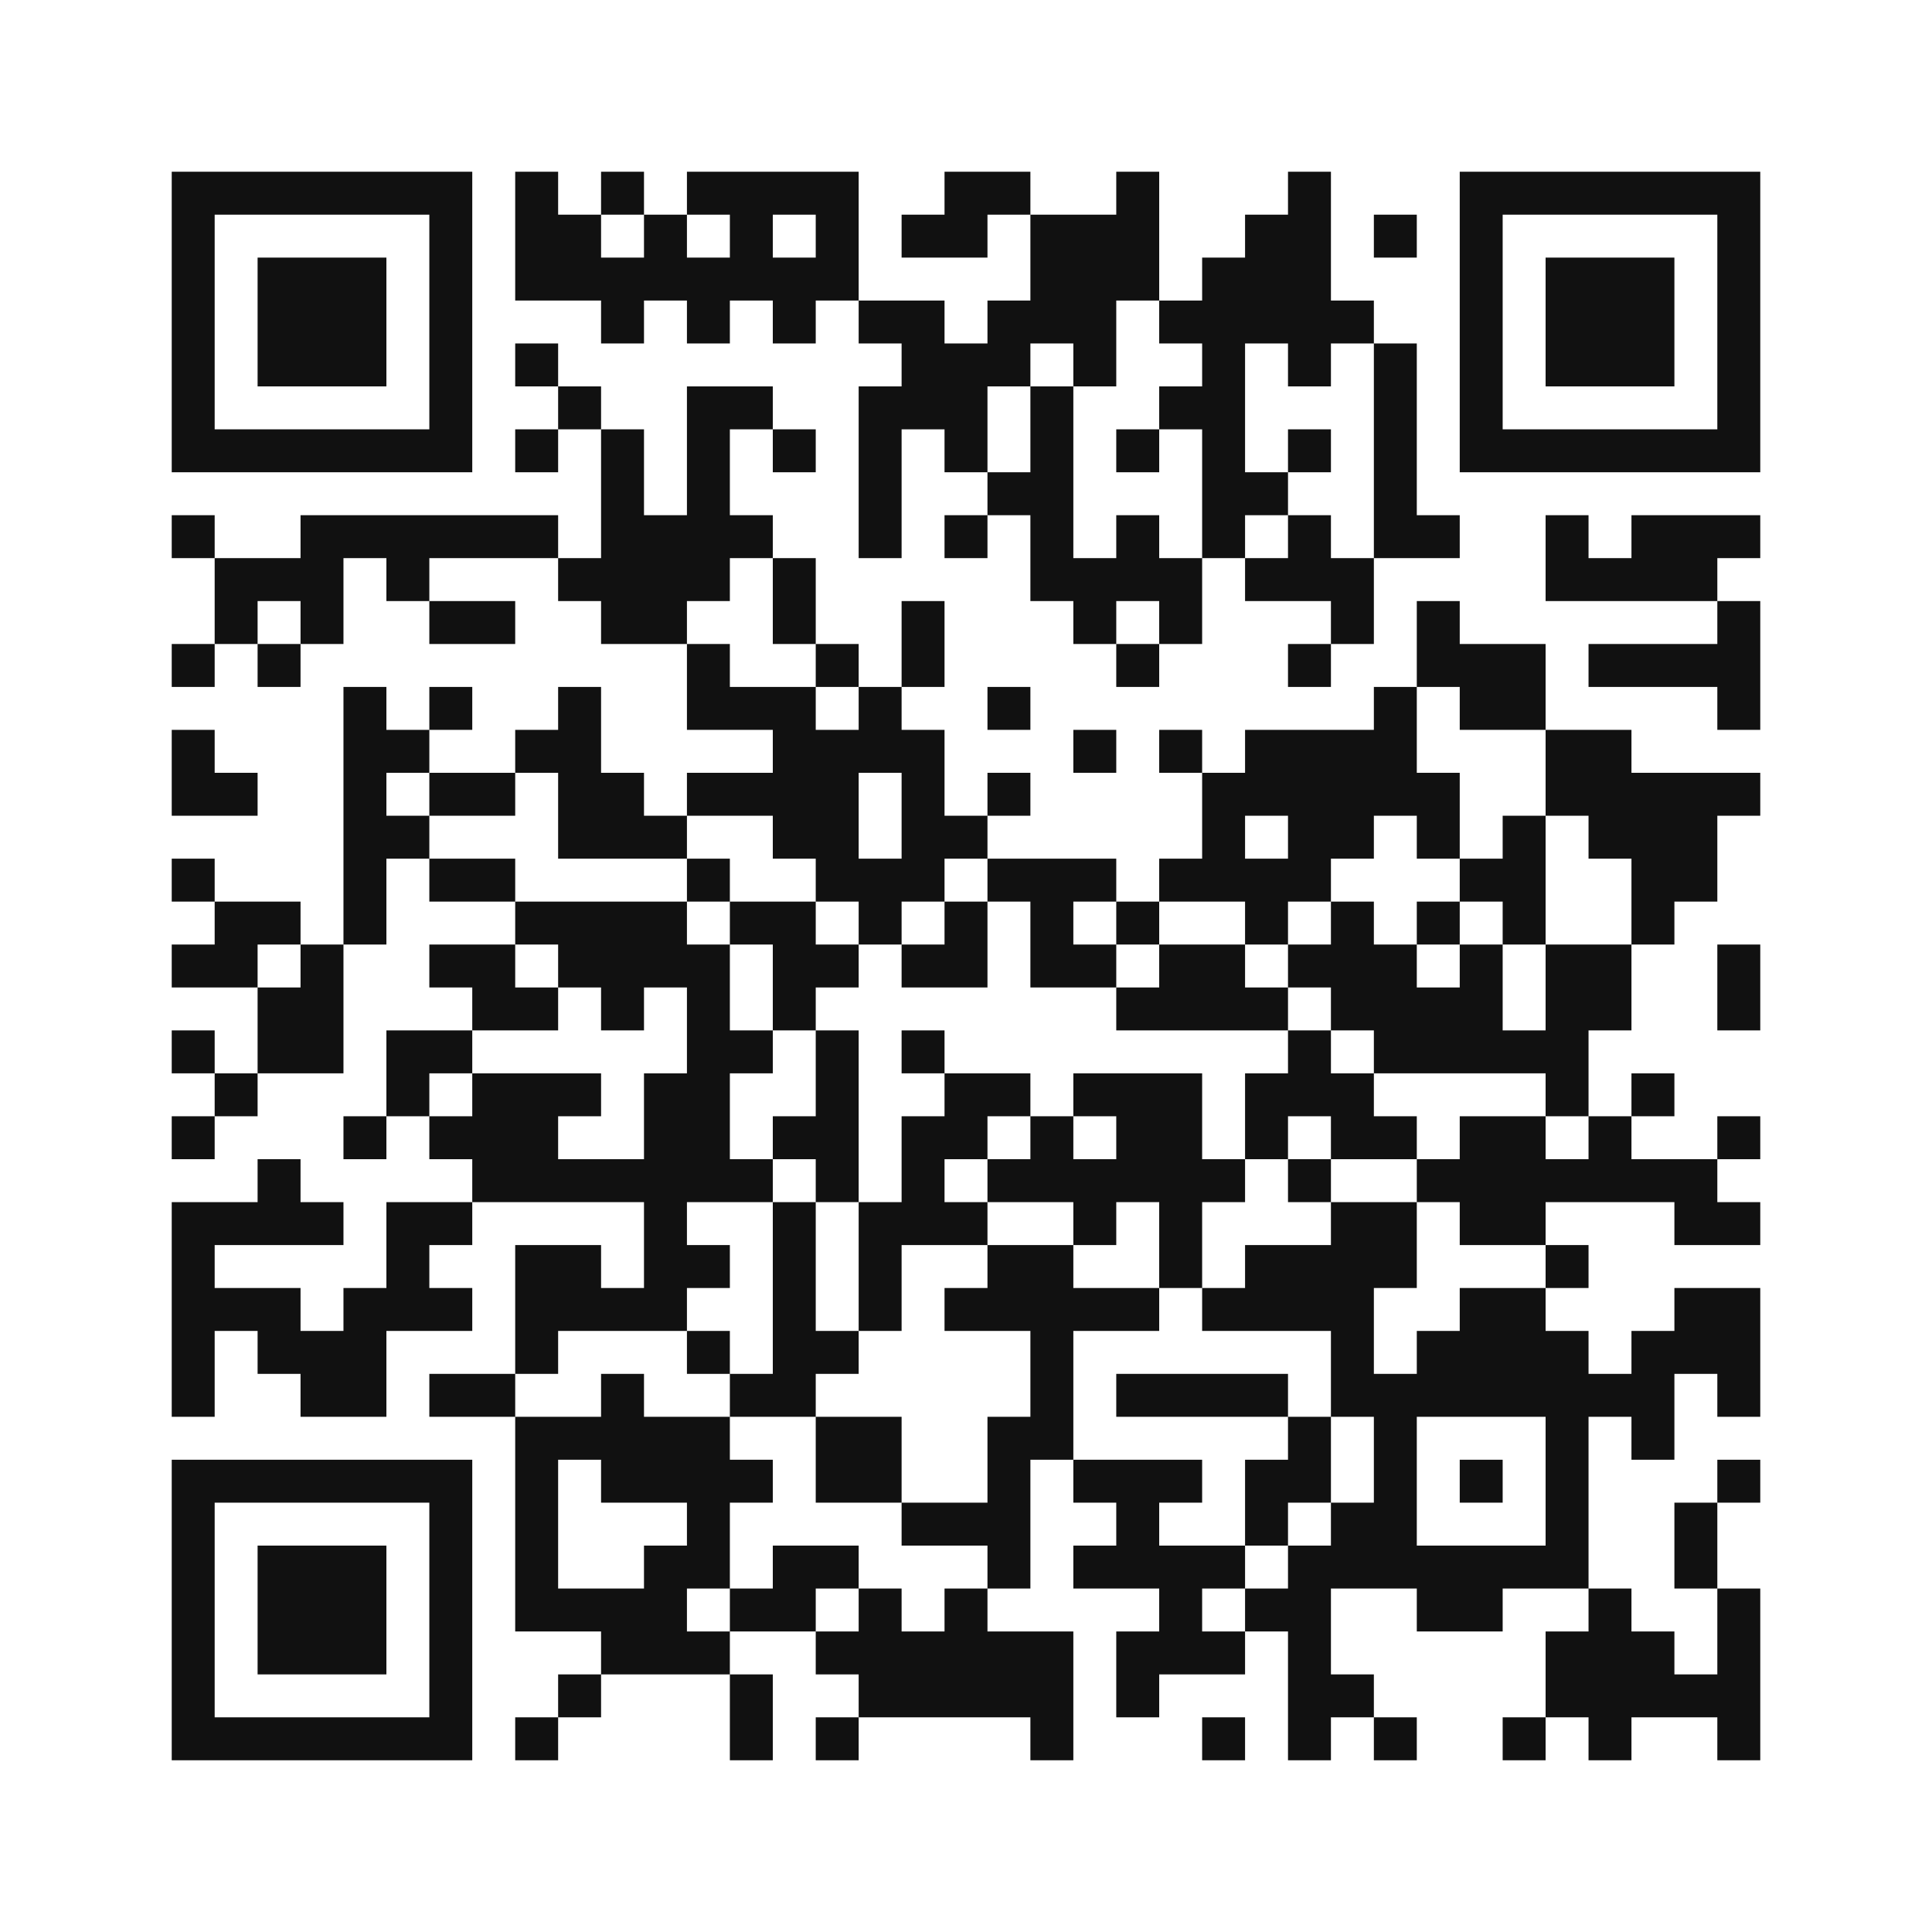
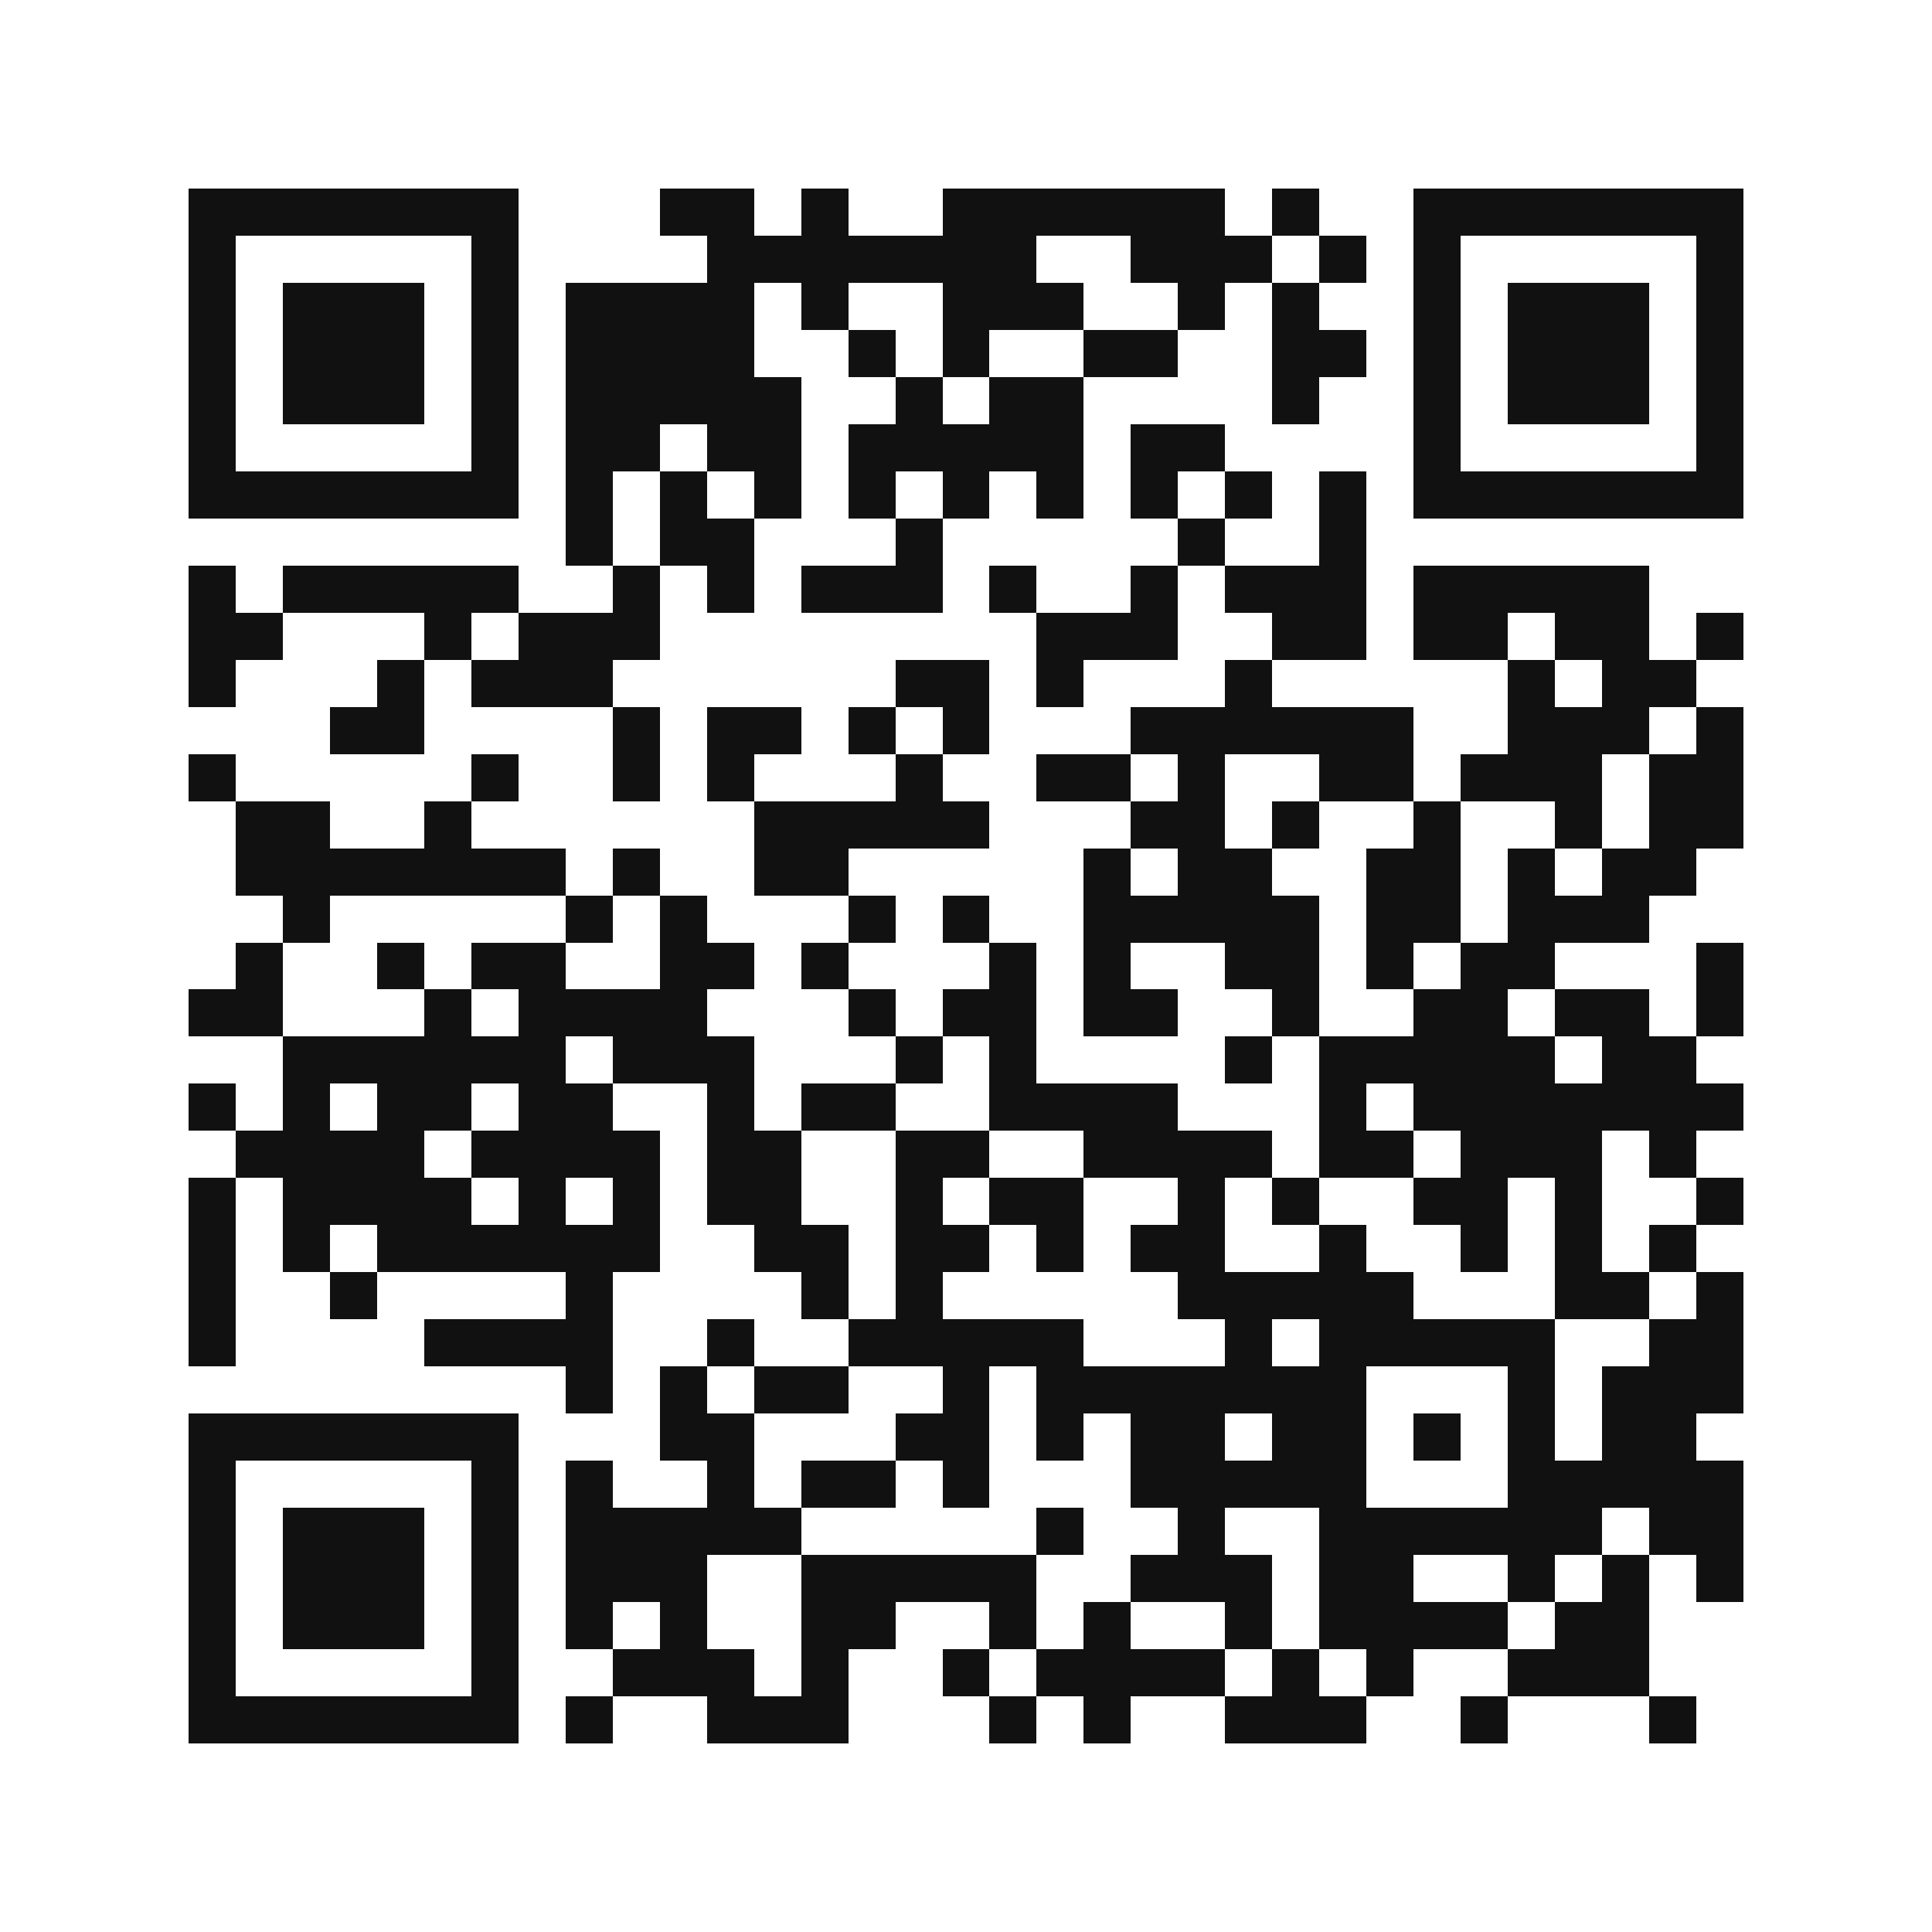
- <svg xmlns="http://www.w3.org/2000/svg" width="180" height="180" viewBox="0 0 45 45">
-   <rect width="45" height="45" fill="#fff" />
-   <path fill="#111" d="M4 4h1v1h-1zM5 4h1v1h-1zM6 4h1v1h-1zM7 4h1v1h-1zM8 4h1v1h-1zM9 4h1v1h-1zM10 4h1v1h-1zM12 4h1v1h-1zM14 4h1v1h-1zM16 4h1v1h-1zM17 4h1v1h-1zM18 4h1v1h-1zM19 4h1v1h-1zM22 4h1v1h-1zM23 4h1v1h-1zM26 4h1v1h-1zM30 4h1v1h-1zM34 4h1v1h-1zM35 4h1v1h-1zM36 4h1v1h-1zM37 4h1v1h-1zM38 4h1v1h-1zM39 4h1v1h-1zM40 4h1v1h-1zM4 5h1v1h-1zM10 5h1v1h-1zM12 5h1v1h-1zM13 5h1v1h-1zM15 5h1v1h-1zM17 5h1v1h-1zM19 5h1v1h-1zM21 5h1v1h-1zM22 5h1v1h-1zM24 5h1v1h-1zM25 5h1v1h-1zM26 5h1v1h-1zM29 5h1v1h-1zM30 5h1v1h-1zM32 5h1v1h-1zM34 5h1v1h-1zM40 5h1v1h-1zM4 6h1v1h-1zM6 6h1v1h-1zM7 6h1v1h-1zM8 6h1v1h-1zM10 6h1v1h-1zM12 6h1v1h-1zM13 6h1v1h-1zM14 6h1v1h-1zM15 6h1v1h-1zM16 6h1v1h-1zM17 6h1v1h-1zM18 6h1v1h-1zM19 6h1v1h-1zM24 6h1v1h-1zM25 6h1v1h-1zM26 6h1v1h-1zM28 6h1v1h-1zM29 6h1v1h-1zM30 6h1v1h-1zM34 6h1v1h-1zM36 6h1v1h-1zM37 6h1v1h-1zM38 6h1v1h-1zM40 6h1v1h-1zM4 7h1v1h-1zM6 7h1v1h-1zM7 7h1v1h-1zM8 7h1v1h-1zM10 7h1v1h-1zM14 7h1v1h-1zM16 7h1v1h-1zM18 7h1v1h-1zM20 7h1v1h-1zM21 7h1v1h-1zM23 7h1v1h-1zM24 7h1v1h-1zM25 7h1v1h-1zM27 7h1v1h-1zM28 7h1v1h-1zM29 7h1v1h-1zM30 7h1v1h-1zM31 7h1v1h-1zM34 7h1v1h-1zM36 7h1v1h-1zM37 7h1v1h-1zM38 7h1v1h-1zM40 7h1v1h-1zM4 8h1v1h-1zM6 8h1v1h-1zM7 8h1v1h-1zM8 8h1v1h-1zM10 8h1v1h-1zM12 8h1v1h-1zM21 8h1v1h-1zM22 8h1v1h-1zM23 8h1v1h-1zM25 8h1v1h-1zM28 8h1v1h-1zM30 8h1v1h-1zM32 8h1v1h-1zM34 8h1v1h-1zM36 8h1v1h-1zM37 8h1v1h-1zM38 8h1v1h-1zM40 8h1v1h-1zM4 9h1v1h-1zM10 9h1v1h-1zM13 9h1v1h-1zM16 9h1v1h-1zM17 9h1v1h-1zM20 9h1v1h-1zM21 9h1v1h-1zM22 9h1v1h-1zM24 9h1v1h-1zM27 9h1v1h-1zM28 9h1v1h-1zM32 9h1v1h-1zM34 9h1v1h-1zM40 9h1v1h-1zM4 10h1v1h-1zM5 10h1v1h-1zM6 10h1v1h-1zM7 10h1v1h-1zM8 10h1v1h-1zM9 10h1v1h-1zM10 10h1v1h-1zM12 10h1v1h-1zM14 10h1v1h-1zM16 10h1v1h-1zM18 10h1v1h-1zM20 10h1v1h-1zM22 10h1v1h-1zM24 10h1v1h-1zM26 10h1v1h-1zM28 10h1v1h-1zM30 10h1v1h-1zM32 10h1v1h-1zM34 10h1v1h-1zM35 10h1v1h-1zM36 10h1v1h-1zM37 10h1v1h-1zM38 10h1v1h-1zM39 10h1v1h-1zM40 10h1v1h-1zM14 11h1v1h-1zM16 11h1v1h-1zM20 11h1v1h-1zM23 11h1v1h-1zM24 11h1v1h-1zM28 11h1v1h-1zM29 11h1v1h-1zM32 11h1v1h-1zM4 12h1v1h-1zM7 12h1v1h-1zM8 12h1v1h-1zM9 12h1v1h-1zM10 12h1v1h-1zM11 12h1v1h-1zM12 12h1v1h-1zM14 12h1v1h-1zM15 12h1v1h-1zM16 12h1v1h-1zM17 12h1v1h-1zM20 12h1v1h-1zM22 12h1v1h-1zM24 12h1v1h-1zM26 12h1v1h-1zM28 12h1v1h-1zM30 12h1v1h-1zM32 12h1v1h-1zM33 12h1v1h-1zM36 12h1v1h-1zM38 12h1v1h-1zM39 12h1v1h-1zM40 12h1v1h-1zM5 13h1v1h-1zM6 13h1v1h-1zM7 13h1v1h-1zM9 13h1v1h-1zM13 13h1v1h-1zM14 13h1v1h-1zM15 13h1v1h-1zM16 13h1v1h-1zM18 13h1v1h-1zM24 13h1v1h-1zM25 13h1v1h-1zM26 13h1v1h-1zM27 13h1v1h-1zM29 13h1v1h-1zM30 13h1v1h-1zM31 13h1v1h-1zM36 13h1v1h-1zM37 13h1v1h-1zM38 13h1v1h-1zM39 13h1v1h-1zM5 14h1v1h-1zM7 14h1v1h-1zM10 14h1v1h-1zM11 14h1v1h-1zM14 14h1v1h-1zM15 14h1v1h-1zM18 14h1v1h-1zM21 14h1v1h-1zM25 14h1v1h-1zM27 14h1v1h-1zM31 14h1v1h-1zM33 14h1v1h-1zM40 14h1v1h-1zM4 15h1v1h-1zM6 15h1v1h-1zM16 15h1v1h-1zM19 15h1v1h-1zM21 15h1v1h-1zM26 15h1v1h-1zM30 15h1v1h-1zM33 15h1v1h-1zM34 15h1v1h-1zM35 15h1v1h-1zM37 15h1v1h-1zM38 15h1v1h-1zM39 15h1v1h-1zM40 15h1v1h-1zM8 16h1v1h-1zM10 16h1v1h-1zM13 16h1v1h-1zM16 16h1v1h-1zM17 16h1v1h-1zM18 16h1v1h-1zM20 16h1v1h-1zM23 16h1v1h-1zM32 16h1v1h-1zM34 16h1v1h-1zM35 16h1v1h-1zM40 16h1v1h-1zM4 17h1v1h-1zM8 17h1v1h-1zM9 17h1v1h-1zM12 17h1v1h-1zM13 17h1v1h-1zM18 17h1v1h-1zM19 17h1v1h-1zM20 17h1v1h-1zM21 17h1v1h-1zM25 17h1v1h-1zM27 17h1v1h-1zM29 17h1v1h-1zM30 17h1v1h-1zM31 17h1v1h-1zM32 17h1v1h-1zM36 17h1v1h-1zM37 17h1v1h-1zM4 18h1v1h-1zM5 18h1v1h-1zM8 18h1v1h-1zM10 18h1v1h-1zM11 18h1v1h-1zM13 18h1v1h-1zM14 18h1v1h-1zM16 18h1v1h-1zM17 18h1v1h-1zM18 18h1v1h-1zM19 18h1v1h-1zM21 18h1v1h-1zM23 18h1v1h-1zM28 18h1v1h-1zM29 18h1v1h-1zM30 18h1v1h-1zM31 18h1v1h-1zM32 18h1v1h-1zM33 18h1v1h-1zM36 18h1v1h-1zM37 18h1v1h-1zM38 18h1v1h-1zM39 18h1v1h-1zM40 18h1v1h-1zM8 19h1v1h-1zM9 19h1v1h-1zM13 19h1v1h-1zM14 19h1v1h-1zM15 19h1v1h-1zM18 19h1v1h-1zM19 19h1v1h-1zM21 19h1v1h-1zM22 19h1v1h-1zM28 19h1v1h-1zM30 19h1v1h-1zM31 19h1v1h-1zM33 19h1v1h-1zM35 19h1v1h-1zM37 19h1v1h-1zM38 19h1v1h-1zM39 19h1v1h-1zM4 20h1v1h-1zM8 20h1v1h-1zM10 20h1v1h-1zM11 20h1v1h-1zM16 20h1v1h-1zM19 20h1v1h-1zM20 20h1v1h-1zM21 20h1v1h-1zM23 20h1v1h-1zM24 20h1v1h-1zM25 20h1v1h-1zM27 20h1v1h-1zM28 20h1v1h-1zM29 20h1v1h-1zM30 20h1v1h-1zM34 20h1v1h-1zM35 20h1v1h-1zM38 20h1v1h-1zM39 20h1v1h-1zM5 21h1v1h-1zM6 21h1v1h-1zM8 21h1v1h-1zM12 21h1v1h-1zM13 21h1v1h-1zM14 21h1v1h-1zM15 21h1v1h-1zM17 21h1v1h-1zM18 21h1v1h-1zM20 21h1v1h-1zM22 21h1v1h-1zM24 21h1v1h-1zM26 21h1v1h-1zM29 21h1v1h-1zM31 21h1v1h-1zM33 21h1v1h-1zM35 21h1v1h-1zM38 21h1v1h-1zM4 22h1v1h-1zM5 22h1v1h-1zM7 22h1v1h-1zM10 22h1v1h-1zM11 22h1v1h-1zM13 22h1v1h-1zM14 22h1v1h-1zM15 22h1v1h-1zM16 22h1v1h-1zM18 22h1v1h-1zM19 22h1v1h-1zM21 22h1v1h-1zM22 22h1v1h-1zM24 22h1v1h-1zM25 22h1v1h-1zM27 22h1v1h-1zM28 22h1v1h-1zM30 22h1v1h-1zM31 22h1v1h-1zM32 22h1v1h-1zM34 22h1v1h-1zM36 22h1v1h-1zM37 22h1v1h-1zM40 22h1v1h-1zM6 23h1v1h-1zM7 23h1v1h-1zM11 23h1v1h-1zM12 23h1v1h-1zM14 23h1v1h-1zM16 23h1v1h-1zM18 23h1v1h-1zM26 23h1v1h-1zM27 23h1v1h-1zM28 23h1v1h-1zM29 23h1v1h-1zM31 23h1v1h-1zM32 23h1v1h-1zM33 23h1v1h-1zM34 23h1v1h-1zM36 23h1v1h-1zM37 23h1v1h-1zM40 23h1v1h-1zM4 24h1v1h-1zM6 24h1v1h-1zM7 24h1v1h-1zM9 24h1v1h-1zM10 24h1v1h-1zM16 24h1v1h-1zM17 24h1v1h-1zM19 24h1v1h-1zM21 24h1v1h-1zM30 24h1v1h-1zM32 24h1v1h-1zM33 24h1v1h-1zM34 24h1v1h-1zM35 24h1v1h-1zM36 24h1v1h-1zM5 25h1v1h-1zM9 25h1v1h-1zM11 25h1v1h-1zM12 25h1v1h-1zM13 25h1v1h-1zM15 25h1v1h-1zM16 25h1v1h-1zM19 25h1v1h-1zM22 25h1v1h-1zM23 25h1v1h-1zM25 25h1v1h-1zM26 25h1v1h-1zM27 25h1v1h-1zM29 25h1v1h-1zM30 25h1v1h-1zM31 25h1v1h-1zM36 25h1v1h-1zM38 25h1v1h-1zM4 26h1v1h-1zM8 26h1v1h-1zM10 26h1v1h-1zM11 26h1v1h-1zM12 26h1v1h-1zM15 26h1v1h-1zM16 26h1v1h-1zM18 26h1v1h-1zM19 26h1v1h-1zM21 26h1v1h-1zM22 26h1v1h-1zM24 26h1v1h-1zM26 26h1v1h-1zM27 26h1v1h-1zM29 26h1v1h-1zM31 26h1v1h-1zM32 26h1v1h-1zM34 26h1v1h-1zM35 26h1v1h-1zM37 26h1v1h-1zM40 26h1v1h-1zM6 27h1v1h-1zM11 27h1v1h-1zM12 27h1v1h-1zM13 27h1v1h-1zM14 27h1v1h-1zM15 27h1v1h-1zM16 27h1v1h-1zM17 27h1v1h-1zM19 27h1v1h-1zM21 27h1v1h-1zM23 27h1v1h-1zM24 27h1v1h-1zM25 27h1v1h-1zM26 27h1v1h-1zM27 27h1v1h-1zM28 27h1v1h-1zM30 27h1v1h-1zM33 27h1v1h-1zM34 27h1v1h-1zM35 27h1v1h-1zM36 27h1v1h-1zM37 27h1v1h-1zM38 27h1v1h-1zM39 27h1v1h-1zM4 28h1v1h-1zM5 28h1v1h-1zM6 28h1v1h-1zM7 28h1v1h-1zM9 28h1v1h-1zM10 28h1v1h-1zM15 28h1v1h-1zM18 28h1v1h-1zM20 28h1v1h-1zM21 28h1v1h-1zM22 28h1v1h-1zM25 28h1v1h-1zM27 28h1v1h-1zM31 28h1v1h-1zM32 28h1v1h-1zM34 28h1v1h-1zM35 28h1v1h-1zM39 28h1v1h-1zM40 28h1v1h-1zM4 29h1v1h-1zM9 29h1v1h-1zM12 29h1v1h-1zM13 29h1v1h-1zM15 29h1v1h-1zM16 29h1v1h-1zM18 29h1v1h-1zM20 29h1v1h-1zM23 29h1v1h-1zM24 29h1v1h-1zM27 29h1v1h-1zM29 29h1v1h-1zM30 29h1v1h-1zM31 29h1v1h-1zM32 29h1v1h-1zM36 29h1v1h-1zM4 30h1v1h-1zM5 30h1v1h-1zM6 30h1v1h-1zM8 30h1v1h-1zM9 30h1v1h-1zM10 30h1v1h-1zM12 30h1v1h-1zM13 30h1v1h-1zM14 30h1v1h-1zM15 30h1v1h-1zM18 30h1v1h-1zM20 30h1v1h-1zM22 30h1v1h-1zM23 30h1v1h-1zM24 30h1v1h-1zM25 30h1v1h-1zM26 30h1v1h-1zM28 30h1v1h-1zM29 30h1v1h-1zM30 30h1v1h-1zM31 30h1v1h-1zM34 30h1v1h-1zM35 30h1v1h-1zM39 30h1v1h-1zM40 30h1v1h-1zM4 31h1v1h-1zM6 31h1v1h-1zM7 31h1v1h-1zM8 31h1v1h-1zM12 31h1v1h-1zM16 31h1v1h-1zM18 31h1v1h-1zM19 31h1v1h-1zM24 31h1v1h-1zM31 31h1v1h-1zM33 31h1v1h-1zM34 31h1v1h-1zM35 31h1v1h-1zM36 31h1v1h-1zM38 31h1v1h-1zM39 31h1v1h-1zM40 31h1v1h-1zM4 32h1v1h-1zM7 32h1v1h-1zM8 32h1v1h-1zM10 32h1v1h-1zM11 32h1v1h-1zM14 32h1v1h-1zM17 32h1v1h-1zM18 32h1v1h-1zM24 32h1v1h-1zM26 32h1v1h-1zM27 32h1v1h-1zM28 32h1v1h-1zM29 32h1v1h-1zM31 32h1v1h-1zM32 32h1v1h-1zM33 32h1v1h-1zM34 32h1v1h-1zM35 32h1v1h-1zM36 32h1v1h-1zM37 32h1v1h-1zM38 32h1v1h-1zM40 32h1v1h-1zM12 33h1v1h-1zM13 33h1v1h-1zM14 33h1v1h-1zM15 33h1v1h-1zM16 33h1v1h-1zM19 33h1v1h-1zM20 33h1v1h-1zM23 33h1v1h-1zM24 33h1v1h-1zM30 33h1v1h-1zM32 33h1v1h-1zM36 33h1v1h-1zM38 33h1v1h-1zM4 34h1v1h-1zM5 34h1v1h-1zM6 34h1v1h-1zM7 34h1v1h-1zM8 34h1v1h-1zM9 34h1v1h-1zM10 34h1v1h-1zM12 34h1v1h-1zM14 34h1v1h-1zM15 34h1v1h-1zM16 34h1v1h-1zM17 34h1v1h-1zM19 34h1v1h-1zM20 34h1v1h-1zM23 34h1v1h-1zM25 34h1v1h-1zM26 34h1v1h-1zM27 34h1v1h-1zM29 34h1v1h-1zM30 34h1v1h-1zM32 34h1v1h-1zM34 34h1v1h-1zM36 34h1v1h-1zM40 34h1v1h-1zM4 35h1v1h-1zM10 35h1v1h-1zM12 35h1v1h-1zM16 35h1v1h-1zM21 35h1v1h-1zM22 35h1v1h-1zM23 35h1v1h-1zM26 35h1v1h-1zM29 35h1v1h-1zM31 35h1v1h-1zM32 35h1v1h-1zM36 35h1v1h-1zM39 35h1v1h-1zM4 36h1v1h-1zM6 36h1v1h-1zM7 36h1v1h-1zM8 36h1v1h-1zM10 36h1v1h-1zM12 36h1v1h-1zM15 36h1v1h-1zM16 36h1v1h-1zM18 36h1v1h-1zM19 36h1v1h-1zM23 36h1v1h-1zM25 36h1v1h-1zM26 36h1v1h-1zM27 36h1v1h-1zM28 36h1v1h-1zM30 36h1v1h-1zM31 36h1v1h-1zM32 36h1v1h-1zM33 36h1v1h-1zM34 36h1v1h-1zM35 36h1v1h-1zM36 36h1v1h-1zM39 36h1v1h-1zM4 37h1v1h-1zM6 37h1v1h-1zM7 37h1v1h-1zM8 37h1v1h-1zM10 37h1v1h-1zM12 37h1v1h-1zM13 37h1v1h-1zM14 37h1v1h-1zM15 37h1v1h-1zM17 37h1v1h-1zM18 37h1v1h-1zM20 37h1v1h-1zM22 37h1v1h-1zM27 37h1v1h-1zM29 37h1v1h-1zM30 37h1v1h-1zM33 37h1v1h-1zM34 37h1v1h-1zM37 37h1v1h-1zM40 37h1v1h-1zM4 38h1v1h-1zM6 38h1v1h-1zM7 38h1v1h-1zM8 38h1v1h-1zM10 38h1v1h-1zM14 38h1v1h-1zM15 38h1v1h-1zM16 38h1v1h-1zM19 38h1v1h-1zM20 38h1v1h-1zM21 38h1v1h-1zM22 38h1v1h-1zM23 38h1v1h-1zM24 38h1v1h-1zM26 38h1v1h-1zM27 38h1v1h-1zM28 38h1v1h-1zM30 38h1v1h-1zM36 38h1v1h-1zM37 38h1v1h-1zM38 38h1v1h-1zM40 38h1v1h-1zM4 39h1v1h-1zM10 39h1v1h-1zM13 39h1v1h-1zM17 39h1v1h-1zM20 39h1v1h-1zM21 39h1v1h-1zM22 39h1v1h-1zM23 39h1v1h-1zM24 39h1v1h-1zM26 39h1v1h-1zM30 39h1v1h-1zM31 39h1v1h-1zM36 39h1v1h-1zM37 39h1v1h-1zM38 39h1v1h-1zM39 39h1v1h-1zM40 39h1v1h-1zM4 40h1v1h-1zM5 40h1v1h-1zM6 40h1v1h-1zM7 40h1v1h-1zM8 40h1v1h-1zM9 40h1v1h-1zM10 40h1v1h-1zM12 40h1v1h-1zM17 40h1v1h-1zM19 40h1v1h-1zM24 40h1v1h-1zM28 40h1v1h-1zM30 40h1v1h-1zM32 40h1v1h-1zM35 40h1v1h-1zM37 40h1v1h-1zM40 40h1v1h-1z" />
+ <svg xmlns="http://www.w3.org/2000/svg" viewBox="0 0 41 41" shape-rendering="crispEdges">
+   <path fill="#111" d="" />
+   <rect width="41" height="41" fill="white" />
+   <path fill="#111" d="M4 4h7v1h-7zM14 4h2v1h-2zM17 4h1v1h-1zM20 4h6v1h-6zM27 4h1v1h-1zM30 4h7v1h-7zM4 5h1v1h-1zM10 5h1v1h-1zM15 5h7v1h-7zM24 5h3v1h-3zM28 5h1v1h-1zM30 5h1v1h-1zM36 5h1v1h-1zM4 6h1v1h-1zM6 6h3v1h-3zM10 6h1v1h-1zM12 6h4v1h-4zM17 6h1v1h-1zM20 6h3v1h-3zM25 6h1v1h-1zM27 6h1v1h-1zM30 6h1v1h-1zM32 6h3v1h-3zM36 6h1v1h-1zM4 7h1v1h-1zM6 7h3v1h-3zM10 7h1v1h-1zM12 7h4v1h-4zM18 7h1v1h-1zM20 7h1v1h-1zM23 7h2v1h-2zM27 7h2v1h-2zM30 7h1v1h-1zM32 7h3v1h-3zM36 7h1v1h-1zM4 8h1v1h-1zM6 8h3v1h-3zM10 8h1v1h-1zM12 8h5v1h-5zM19 8h1v1h-1zM21 8h2v1h-2zM27 8h1v1h-1zM30 8h1v1h-1zM32 8h3v1h-3zM36 8h1v1h-1zM4 9h1v1h-1zM10 9h1v1h-1zM12 9h2v1h-2zM15 9h2v1h-2zM18 9h5v1h-5zM24 9h2v1h-2zM30 9h1v1h-1zM36 9h1v1h-1zM4 10h7v1h-7zM12 10h1v1h-1zM14 10h1v1h-1zM16 10h1v1h-1zM18 10h1v1h-1zM20 10h1v1h-1zM22 10h1v1h-1zM24 10h1v1h-1zM26 10h1v1h-1zM28 10h1v1h-1zM30 10h7v1h-7zM12 11h1v1h-1zM14 11h2v1h-2zM19 11h1v1h-1zM25 11h1v1h-1zM28 11h1v1h-1zM4 12h1v1h-1zM6 12h5v1h-5zM13 12h1v1h-1zM15 12h1v1h-1zM17 12h3v1h-3zM21 12h1v1h-1zM24 12h1v1h-1zM26 12h3v1h-3zM30 12h5v1h-5zM4 13h2v1h-2zM9 13h1v1h-1zM11 13h3v1h-3zM22 13h3v1h-3zM27 13h2v1h-2zM30 13h2v1h-2zM33 13h2v1h-2zM36 13h1v1h-1zM4 14h1v1h-1zM8 14h1v1h-1zM10 14h3v1h-3zM19 14h2v1h-2zM22 14h1v1h-1zM26 14h1v1h-1zM32 14h1v1h-1zM34 14h2v1h-2zM7 15h2v1h-2zM13 15h1v1h-1zM15 15h2v1h-2zM18 15h1v1h-1zM20 15h1v1h-1zM24 15h6v1h-6zM32 15h3v1h-3zM36 15h1v1h-1zM4 16h1v1h-1zM10 16h1v1h-1zM13 16h1v1h-1zM15 16h1v1h-1zM19 16h1v1h-1zM22 16h2v1h-2zM25 16h1v1h-1zM28 16h2v1h-2zM31 16h3v1h-3zM35 16h2v1h-2zM5 17h2v1h-2zM9 17h1v1h-1zM16 17h5v1h-5zM24 17h2v1h-2zM27 17h1v1h-1zM30 17h1v1h-1zM33 17h1v1h-1zM35 17h2v1h-2zM5 18h7v1h-7zM13 18h1v1h-1zM16 18h2v1h-2zM23 18h1v1h-1zM25 18h2v1h-2zM29 18h2v1h-2zM32 18h1v1h-1zM34 18h2v1h-2zM6 19h1v1h-1zM12 19h1v1h-1zM14 19h1v1h-1zM18 19h1v1h-1zM20 19h1v1h-1zM23 19h5v1h-5zM29 19h2v1h-2zM32 19h3v1h-3zM5 20h1v1h-1zM8 20h1v1h-1zM10 20h2v1h-2zM14 20h2v1h-2zM17 20h1v1h-1zM21 20h1v1h-1zM23 20h1v1h-1zM26 20h2v1h-2zM29 20h1v1h-1zM31 20h2v1h-2zM36 20h1v1h-1zM4 21h2v1h-2zM9 21h1v1h-1zM11 21h4v1h-4zM18 21h1v1h-1zM20 21h2v1h-2zM23 21h2v1h-2zM27 21h1v1h-1zM30 21h2v1h-2zM33 21h2v1h-2zM36 21h1v1h-1zM6 22h6v1h-6zM13 22h3v1h-3zM19 22h1v1h-1zM21 22h1v1h-1zM26 22h1v1h-1zM28 22h5v1h-5zM34 22h2v1h-2zM4 23h1v1h-1zM6 23h1v1h-1zM8 23h2v1h-2zM11 23h2v1h-2zM15 23h1v1h-1zM17 23h2v1h-2zM21 23h4v1h-4zM28 23h1v1h-1zM30 23h7v1h-7zM5 24h4v1h-4zM10 24h4v1h-4zM15 24h2v1h-2zM19 24h2v1h-2zM23 24h4v1h-4zM28 24h2v1h-2zM31 24h3v1h-3zM35 24h1v1h-1zM4 25h1v1h-1zM6 25h4v1h-4zM11 25h1v1h-1zM13 25h1v1h-1zM15 25h2v1h-2zM19 25h1v1h-1zM21 25h2v1h-2zM25 25h1v1h-1zM27 25h1v1h-1zM30 25h2v1h-2zM33 25h1v1h-1zM36 25h1v1h-1zM4 26h1v1h-1zM6 26h1v1h-1zM8 26h6v1h-6zM16 26h2v1h-2zM19 26h2v1h-2zM22 26h1v1h-1zM24 26h2v1h-2zM28 26h1v1h-1zM31 26h1v1h-1zM33 26h1v1h-1zM35 26h1v1h-1zM4 27h1v1h-1zM7 27h1v1h-1zM12 27h1v1h-1zM17 27h1v1h-1zM19 27h1v1h-1zM25 27h5v1h-5zM33 27h2v1h-2zM36 27h1v1h-1zM4 28h1v1h-1zM9 28h4v1h-4zM15 28h1v1h-1zM18 28h5v1h-5zM26 28h1v1h-1zM28 28h5v1h-5zM35 28h2v1h-2zM12 29h1v1h-1zM14 29h1v1h-1zM16 29h2v1h-2zM20 29h1v1h-1zM22 29h7v1h-7zM32 29h1v1h-1zM34 29h3v1h-3zM4 30h7v1h-7zM14 30h2v1h-2zM19 30h2v1h-2zM22 30h1v1h-1zM24 30h2v1h-2zM27 30h2v1h-2zM30 30h1v1h-1zM32 30h1v1h-1zM34 30h2v1h-2zM4 31h1v1h-1zM10 31h1v1h-1zM12 31h1v1h-1zM15 31h1v1h-1zM17 31h2v1h-2zM20 31h1v1h-1zM24 31h5v1h-5zM32 31h5v1h-5zM4 32h1v1h-1zM6 32h3v1h-3zM10 32h1v1h-1zM12 32h5v1h-5zM22 32h1v1h-1zM25 32h1v1h-1zM28 32h6v1h-6zM35 32h2v1h-2zM4 33h1v1h-1zM6 33h3v1h-3zM10 33h1v1h-1zM12 33h3v1h-3zM17 33h5v1h-5zM24 33h3v1h-3zM28 33h2v1h-2zM32 33h1v1h-1zM34 33h1v1h-1zM36 33h1v1h-1zM4 34h1v1h-1zM6 34h3v1h-3zM10 34h1v1h-1zM12 34h1v1h-1zM14 34h1v1h-1zM17 34h2v1h-2zM21 34h1v1h-1zM23 34h1v1h-1zM26 34h1v1h-1zM28 34h4v1h-4zM33 34h2v1h-2zM4 35h1v1h-1zM10 35h1v1h-1zM13 35h3v1h-3zM17 35h1v1h-1zM20 35h1v1h-1zM22 35h4v1h-4zM27 35h1v1h-1zM29 35h1v1h-1zM32 35h3v1h-3zM4 36h7v1h-7zM12 36h1v1h-1zM15 36h3v1h-3zM21 36h1v1h-1zM23 36h1v1h-1zM26 36h3v1h-3zM31 36h1v1h-1zM35 36h1v1h-1z" />
</svg>
